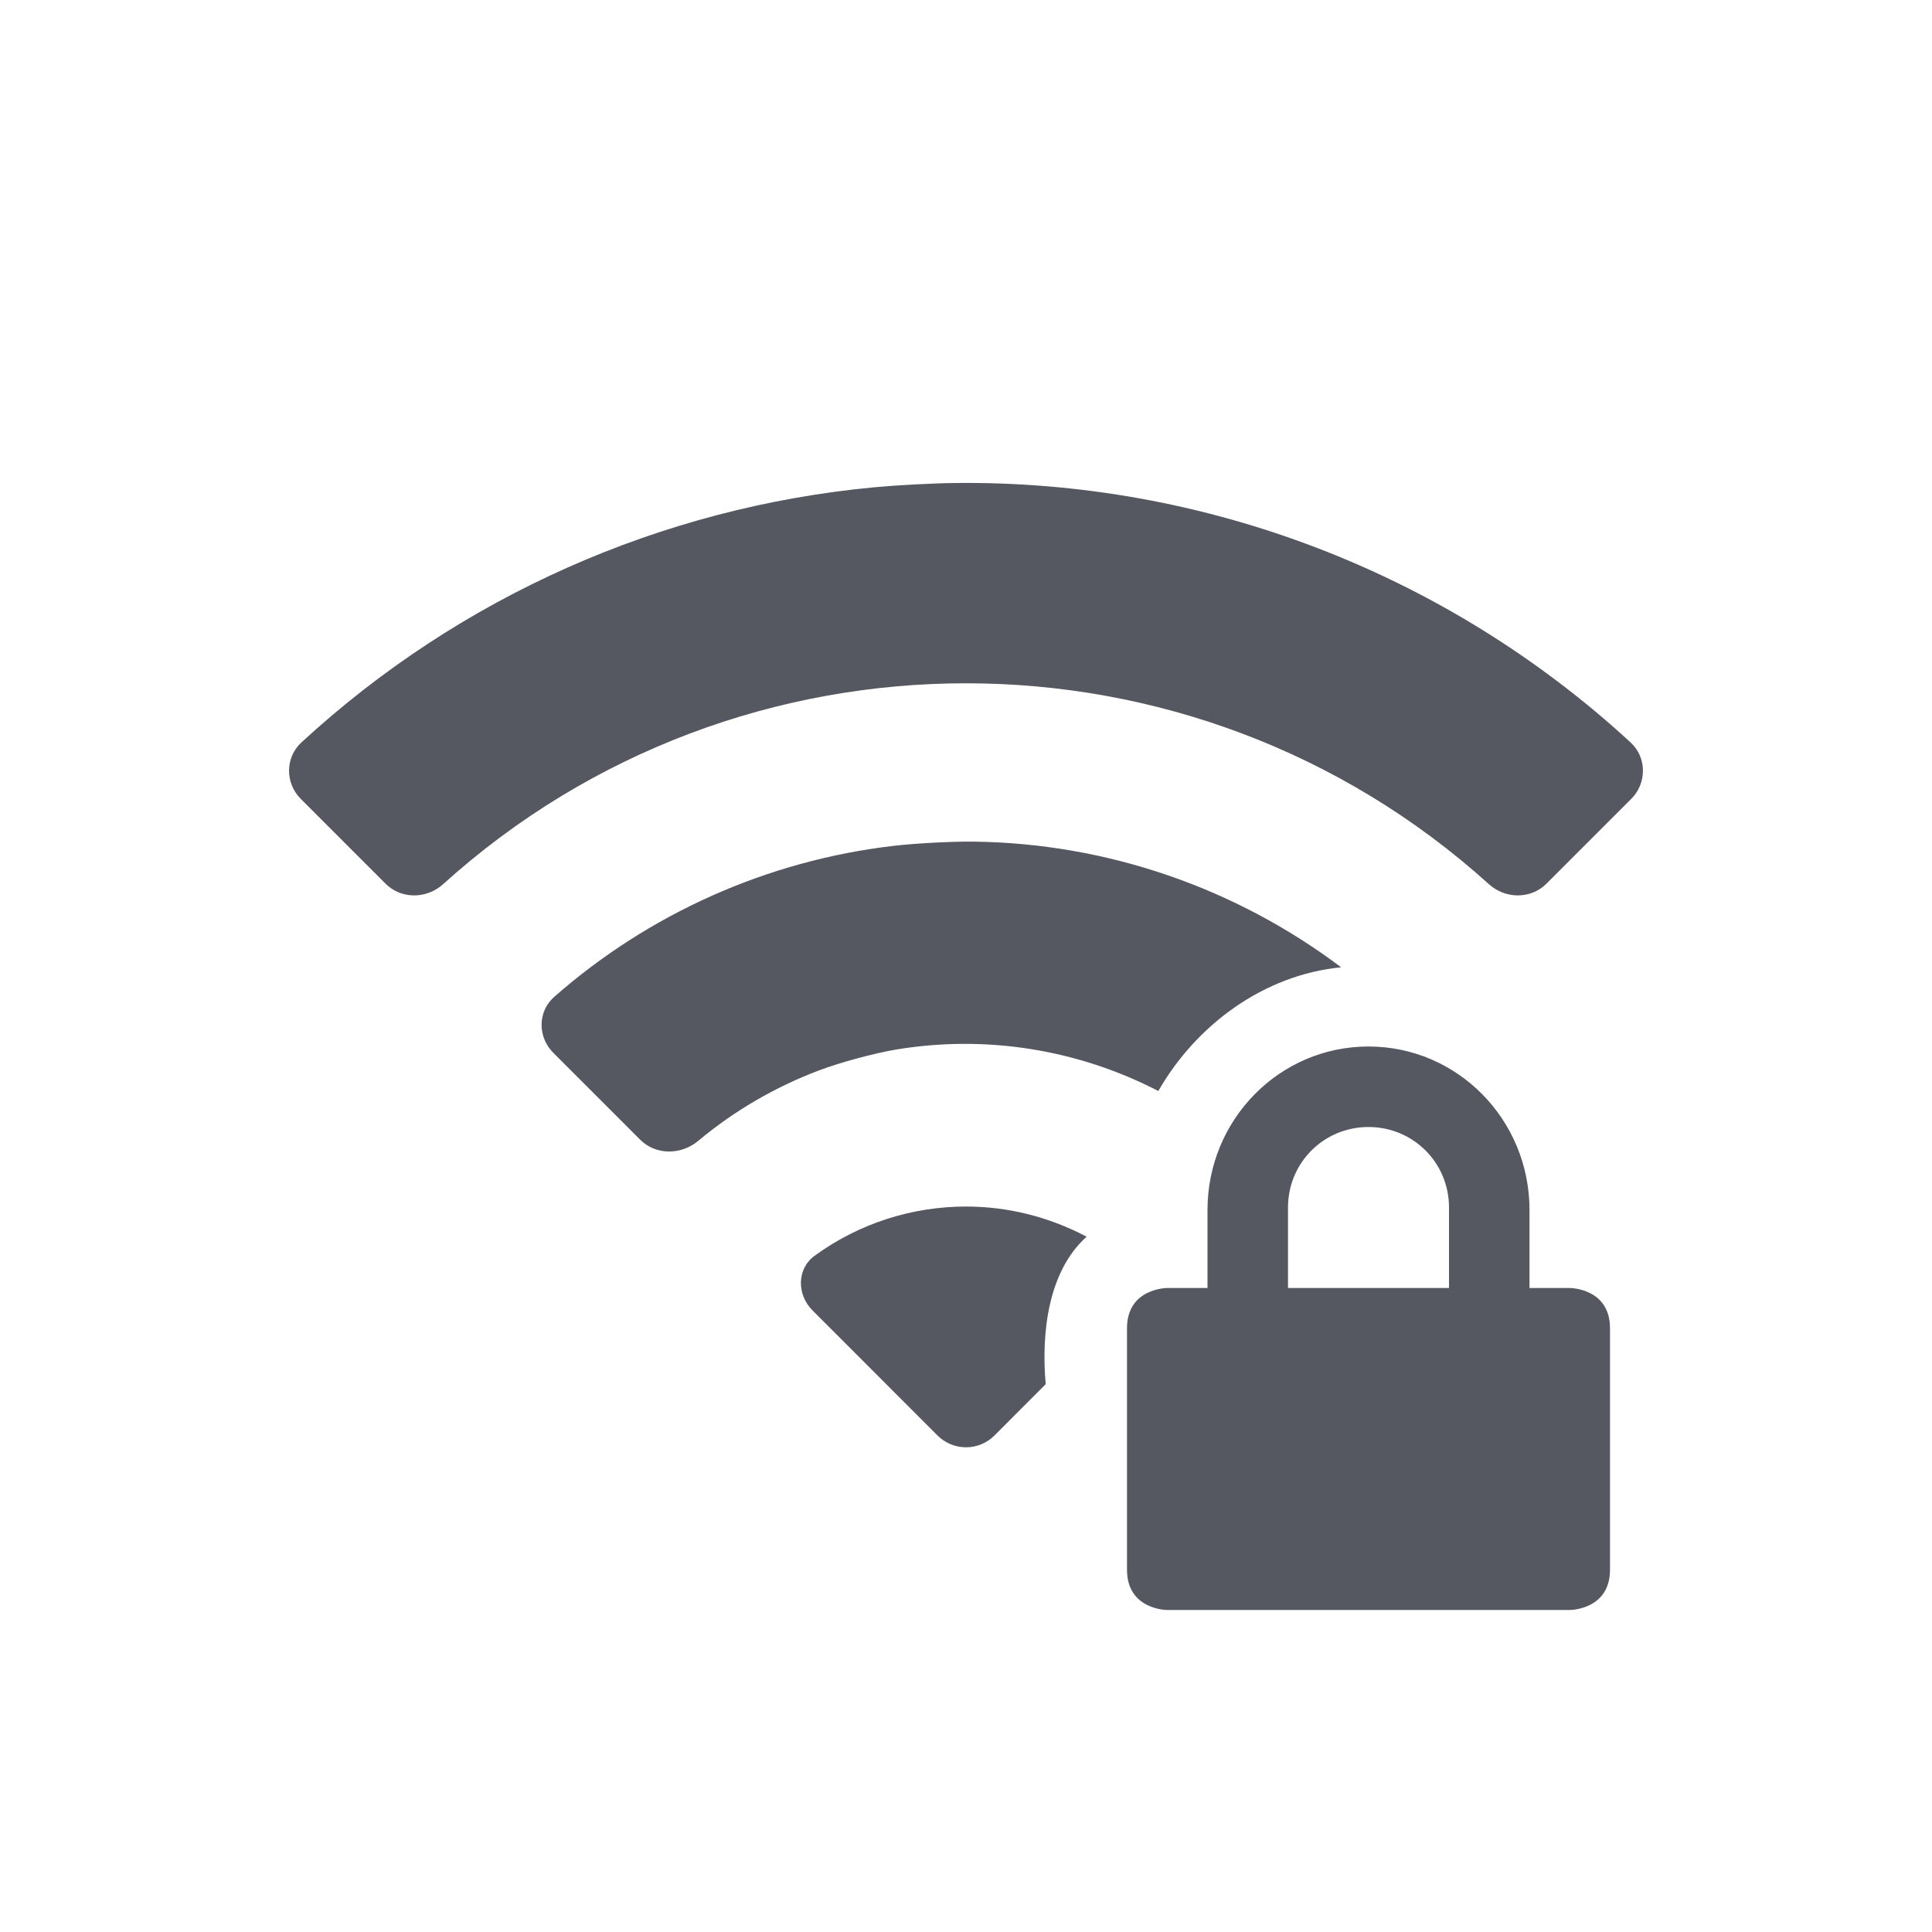
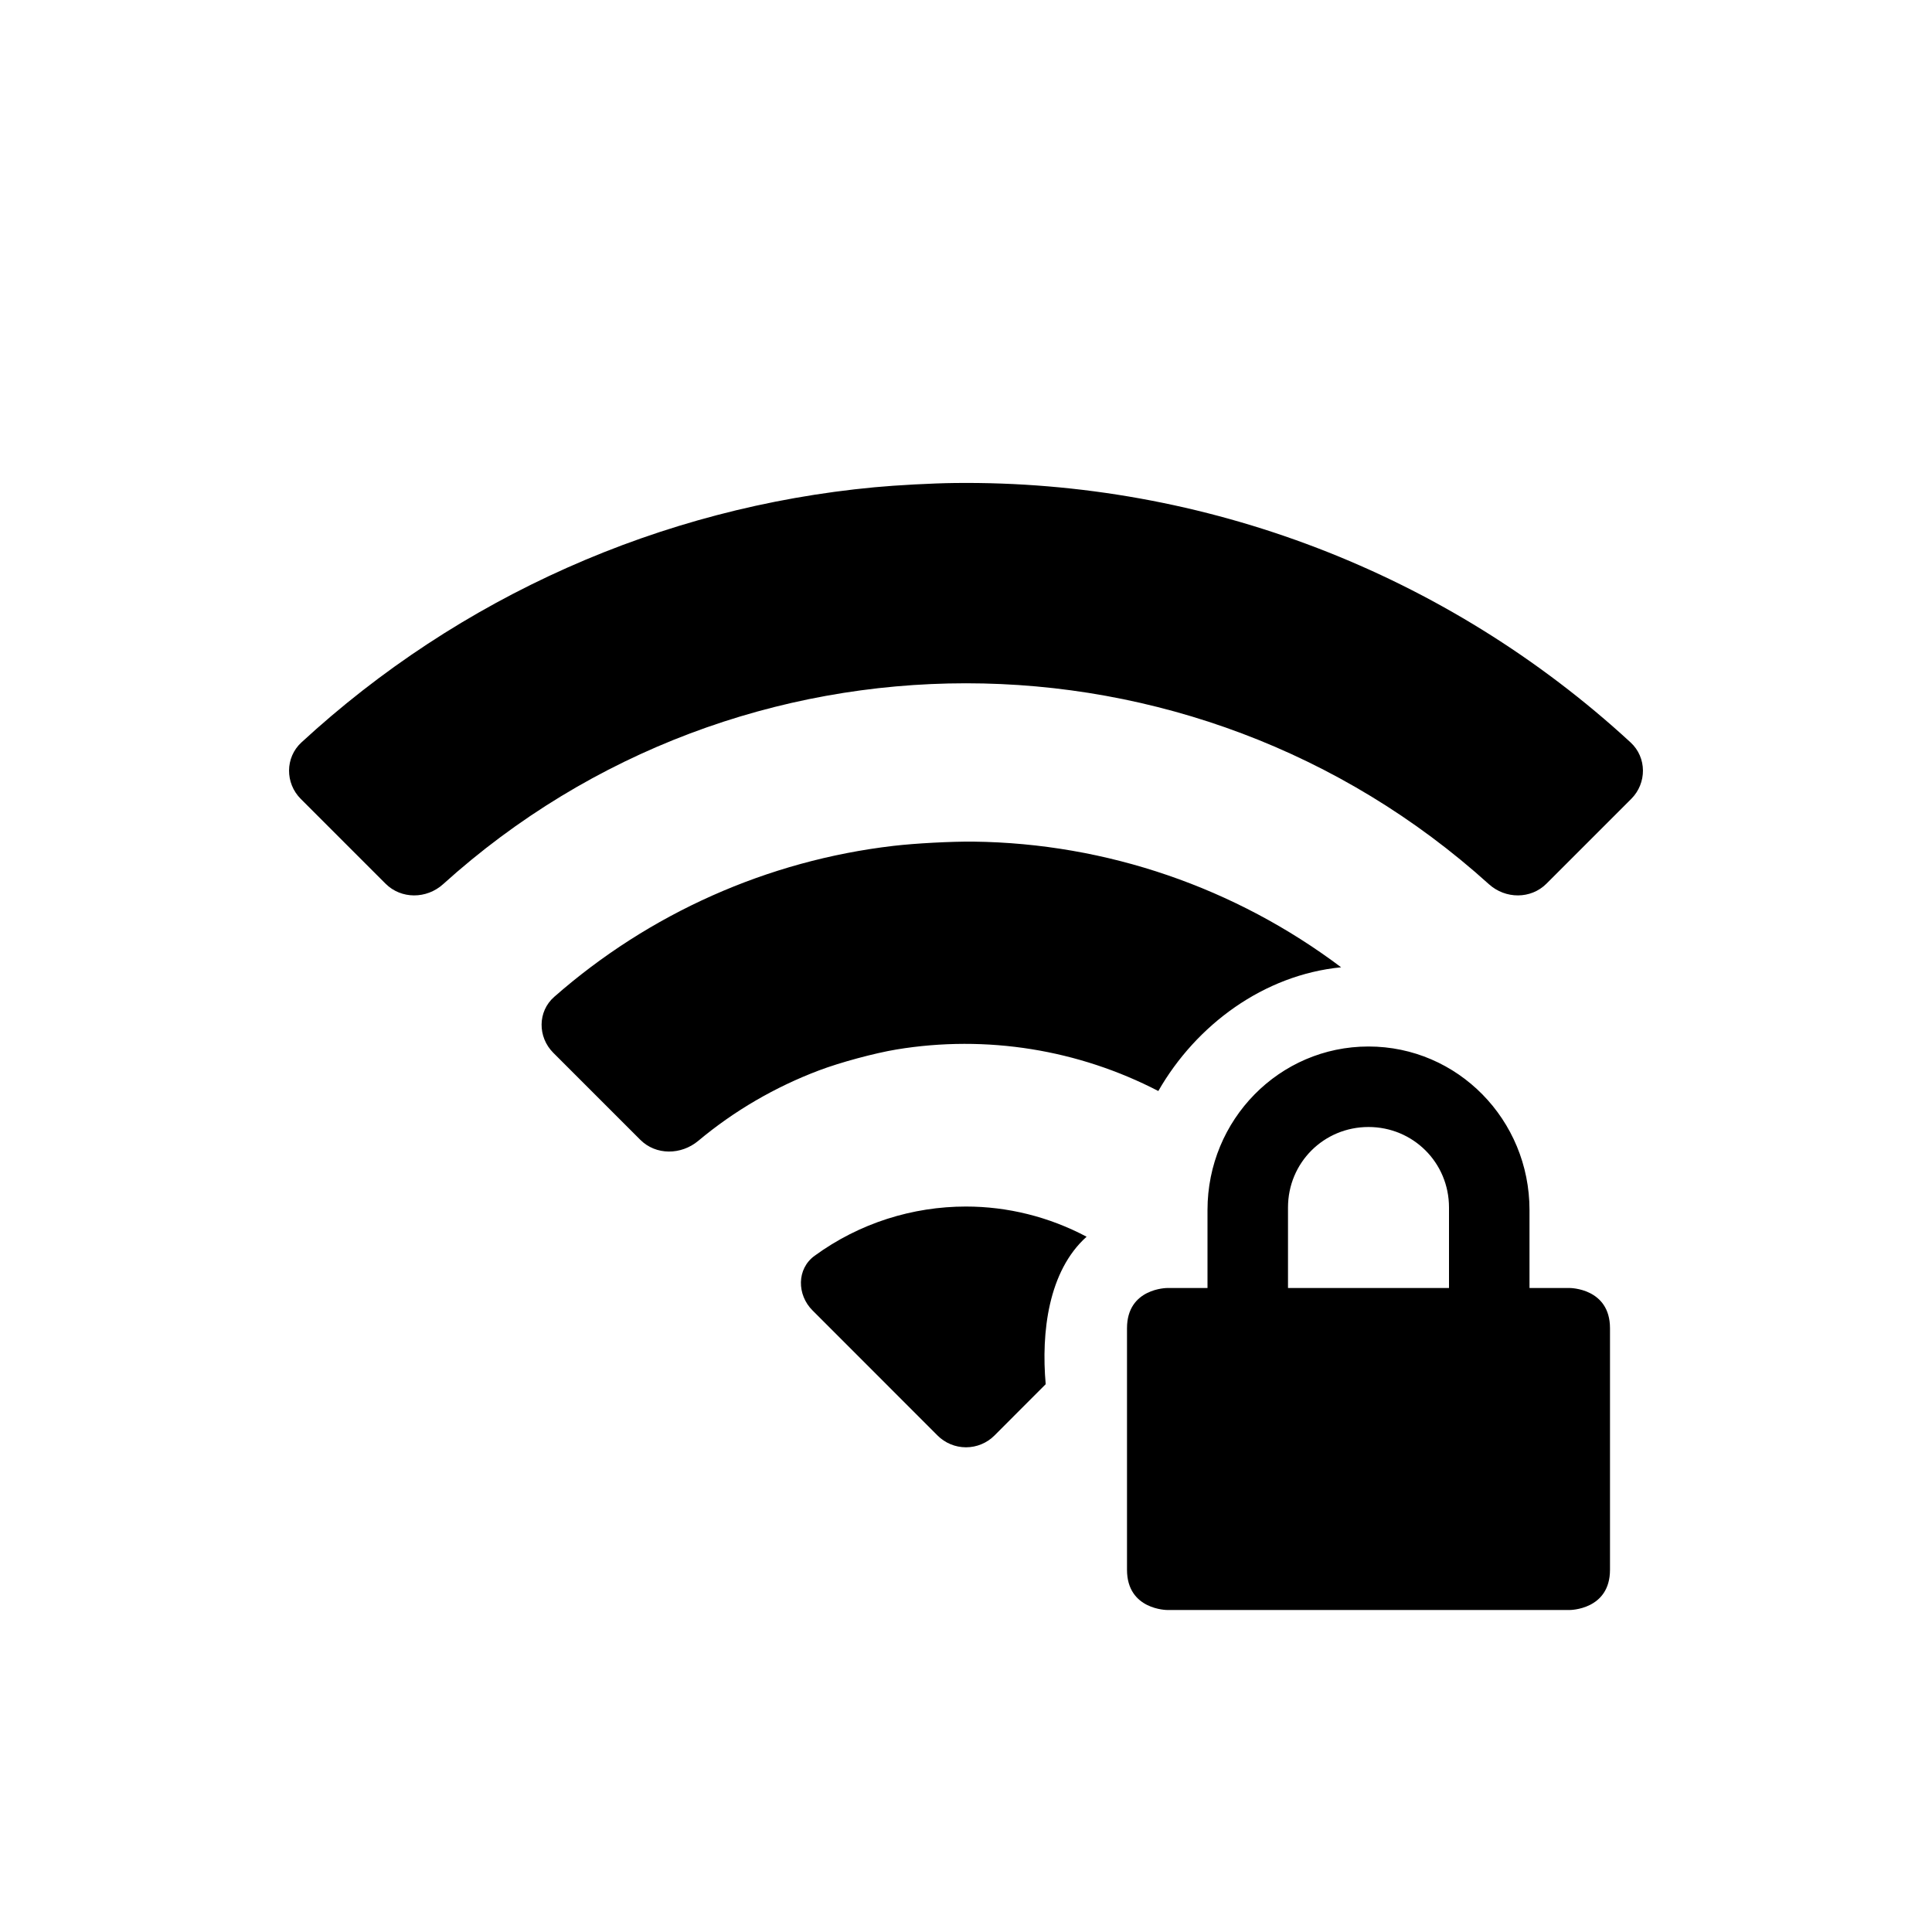
- <svg xmlns="http://www.w3.org/2000/svg" height="24" width="24" version="1.1" id="svg6" xml:space="preserve">
-   <defs id="defs10" />
-   <path id="path400-7-5-3-5-62-7" style="fill:#555761;stroke-width:0.28;-inkscape-stroke:none;stop-color:#000000" d="M 11.861 6 C 11.585 6.003 11.138 6.027 10.863 6.053 C 8.207 6.302 5.706 7.415 3.744 9.223 C 3.541 9.41 3.541 9.729 3.736 9.924 L 4.789 10.977 C 4.984 11.172 5.299 11.169 5.504 10.984 C 9.188 7.656 14.812 7.656 18.496 10.984 C 18.701 11.169 19.016 11.172 19.211 10.977 L 20.264 9.924 C 20.459 9.729 20.459 9.41 20.256 9.223 C 17.971 7.118 14.968 5.964 11.861 6 z M 12.094 10.455 C 11.818 10.452 11.37 10.476 11.096 10.508 C 9.535 10.691 8.066 11.346 6.885 12.383 C 6.677 12.565 6.678 12.883 6.873 13.078 L 7.953 14.158 C 8.148 14.353 8.462 14.349 8.674 14.172 C 9.121 13.798 9.629 13.503 10.174 13.297 C 10.432 13.199 10.864 13.082 11.137 13.037 C 12.257 12.852 13.397 13.039 14.389 13.553 C 14.861 12.729 15.701 12.11 16.66 12.016 C 15.346 11.027 13.748 10.475 12.094 10.455 z M 17 13 C 15.892 13 15 13.91 15 15.031 L 15 16 L 14.5 16 C 14.5 16 14 16 14 16.5 L 14 19.5 C 14 20 14.5 20 14.5 20 L 19.5 20 C 19.5 20 20 20 20 19.5 L 20 16.5 C 20 16 19.5 16 19.5 16 L 19 16 L 19 15.031 C 19 13.911 18.108 13 17 13 z M 17 14 C 17.554 14 18 14.442 18 15 L 18 16 L 16 16 L 16 15 C 16 14.442 16.446 14 17 14 z M 12 14.988 C 11.339 14.988 10.678 15.192 10.119 15.6 C 9.896 15.762 9.898 16.084 10.094 16.279 L 11.646 17.832 A 0.5 0.5 0 0 0 12.354 17.832 L 12.99 17.195 C 12.933 16.552 13.022 15.79 13.498 15.363 C 13.031 15.115 12.516 14.988 12 14.988 z " />
+ <svg xmlns="http://www.w3.org/2000/svg" id="svg6" width="24" height="24">
+   <path id="path400-7-5-3-5-62-7" fill="url(#gpa:foreground) rgb(0,0,0)" fill-opacity="1" fill-rule="nonzero" stroke-width="0.28" d="M 11.861 6 C 11.585 6.003, 11.138 6.027, 10.863 6.053 C 8.207 6.302, 5.706 7.415, 3.744 9.223 C 3.541 9.41, 3.541 9.729, 3.736 9.924 L 4.789 10.977 C 4.984 11.172, 5.299 11.169, 5.504 10.984 C 9.188 7.656, 14.812 7.656, 18.496 10.984 C 18.701 11.169, 19.016 11.172, 19.211 10.977 L 20.264 9.924 C 20.459 9.729, 20.459 9.41, 20.256 9.223 C 17.971 7.118, 14.968 5.964, 11.861 6 Z M 12.094 10.455 C 11.818 10.452, 11.37 10.476, 11.096 10.508 C 9.535 10.691, 8.066 11.346, 6.885 12.383 C 6.677 12.565, 6.678 12.883, 6.873 13.078 L 7.953 14.158 C 8.148 14.354, 8.462 14.349, 8.674 14.172 C 9.121 13.798, 9.629 13.503, 10.174 13.297 C 10.432 13.199, 10.864 13.082, 11.137 13.037 C 12.257 12.852, 13.397 13.039, 14.389 13.553 C 14.861 12.729, 15.701 12.11, 16.66 12.016 C 15.346 11.027, 13.748 10.475, 12.094 10.455 Z M 17 13 C 15.892 13, 15 13.91, 15 15.031 L 15 16 L 14.5 16 C 14.5 16, 14 16, 14 16.5 L 14 19.5 C 14 20, 14.5 20, 14.5 20 L 19.5 20 C 19.5 20, 20 20, 20 19.5 L 20 16.5 C 20 16, 19.5 16, 19.5 16 L 19 16 L 19 15.031 C 19 13.911, 18.108 13, 17 13 Z M 17 14 C 17.554 14, 18 14.442, 18 15 L 18 16 L 16 16 L 16 15 C 16 14.442, 16.446 14, 17 14 Z M 12 14.988 C 11.339 14.988, 10.678 15.192, 10.119 15.6 C 9.896 15.762, 9.898 16.084, 10.094 16.279 L 11.646 17.832 A 0.5 0.5 0 0 0 12.354 17.832 L 12.99 17.195 C 12.933 16.552, 13.022 15.79, 13.498 15.363 C 13.031 15.115, 12.516 14.988, 12 14.988 Z" class="foreground foreground-fill">
+   </path>
</svg>
